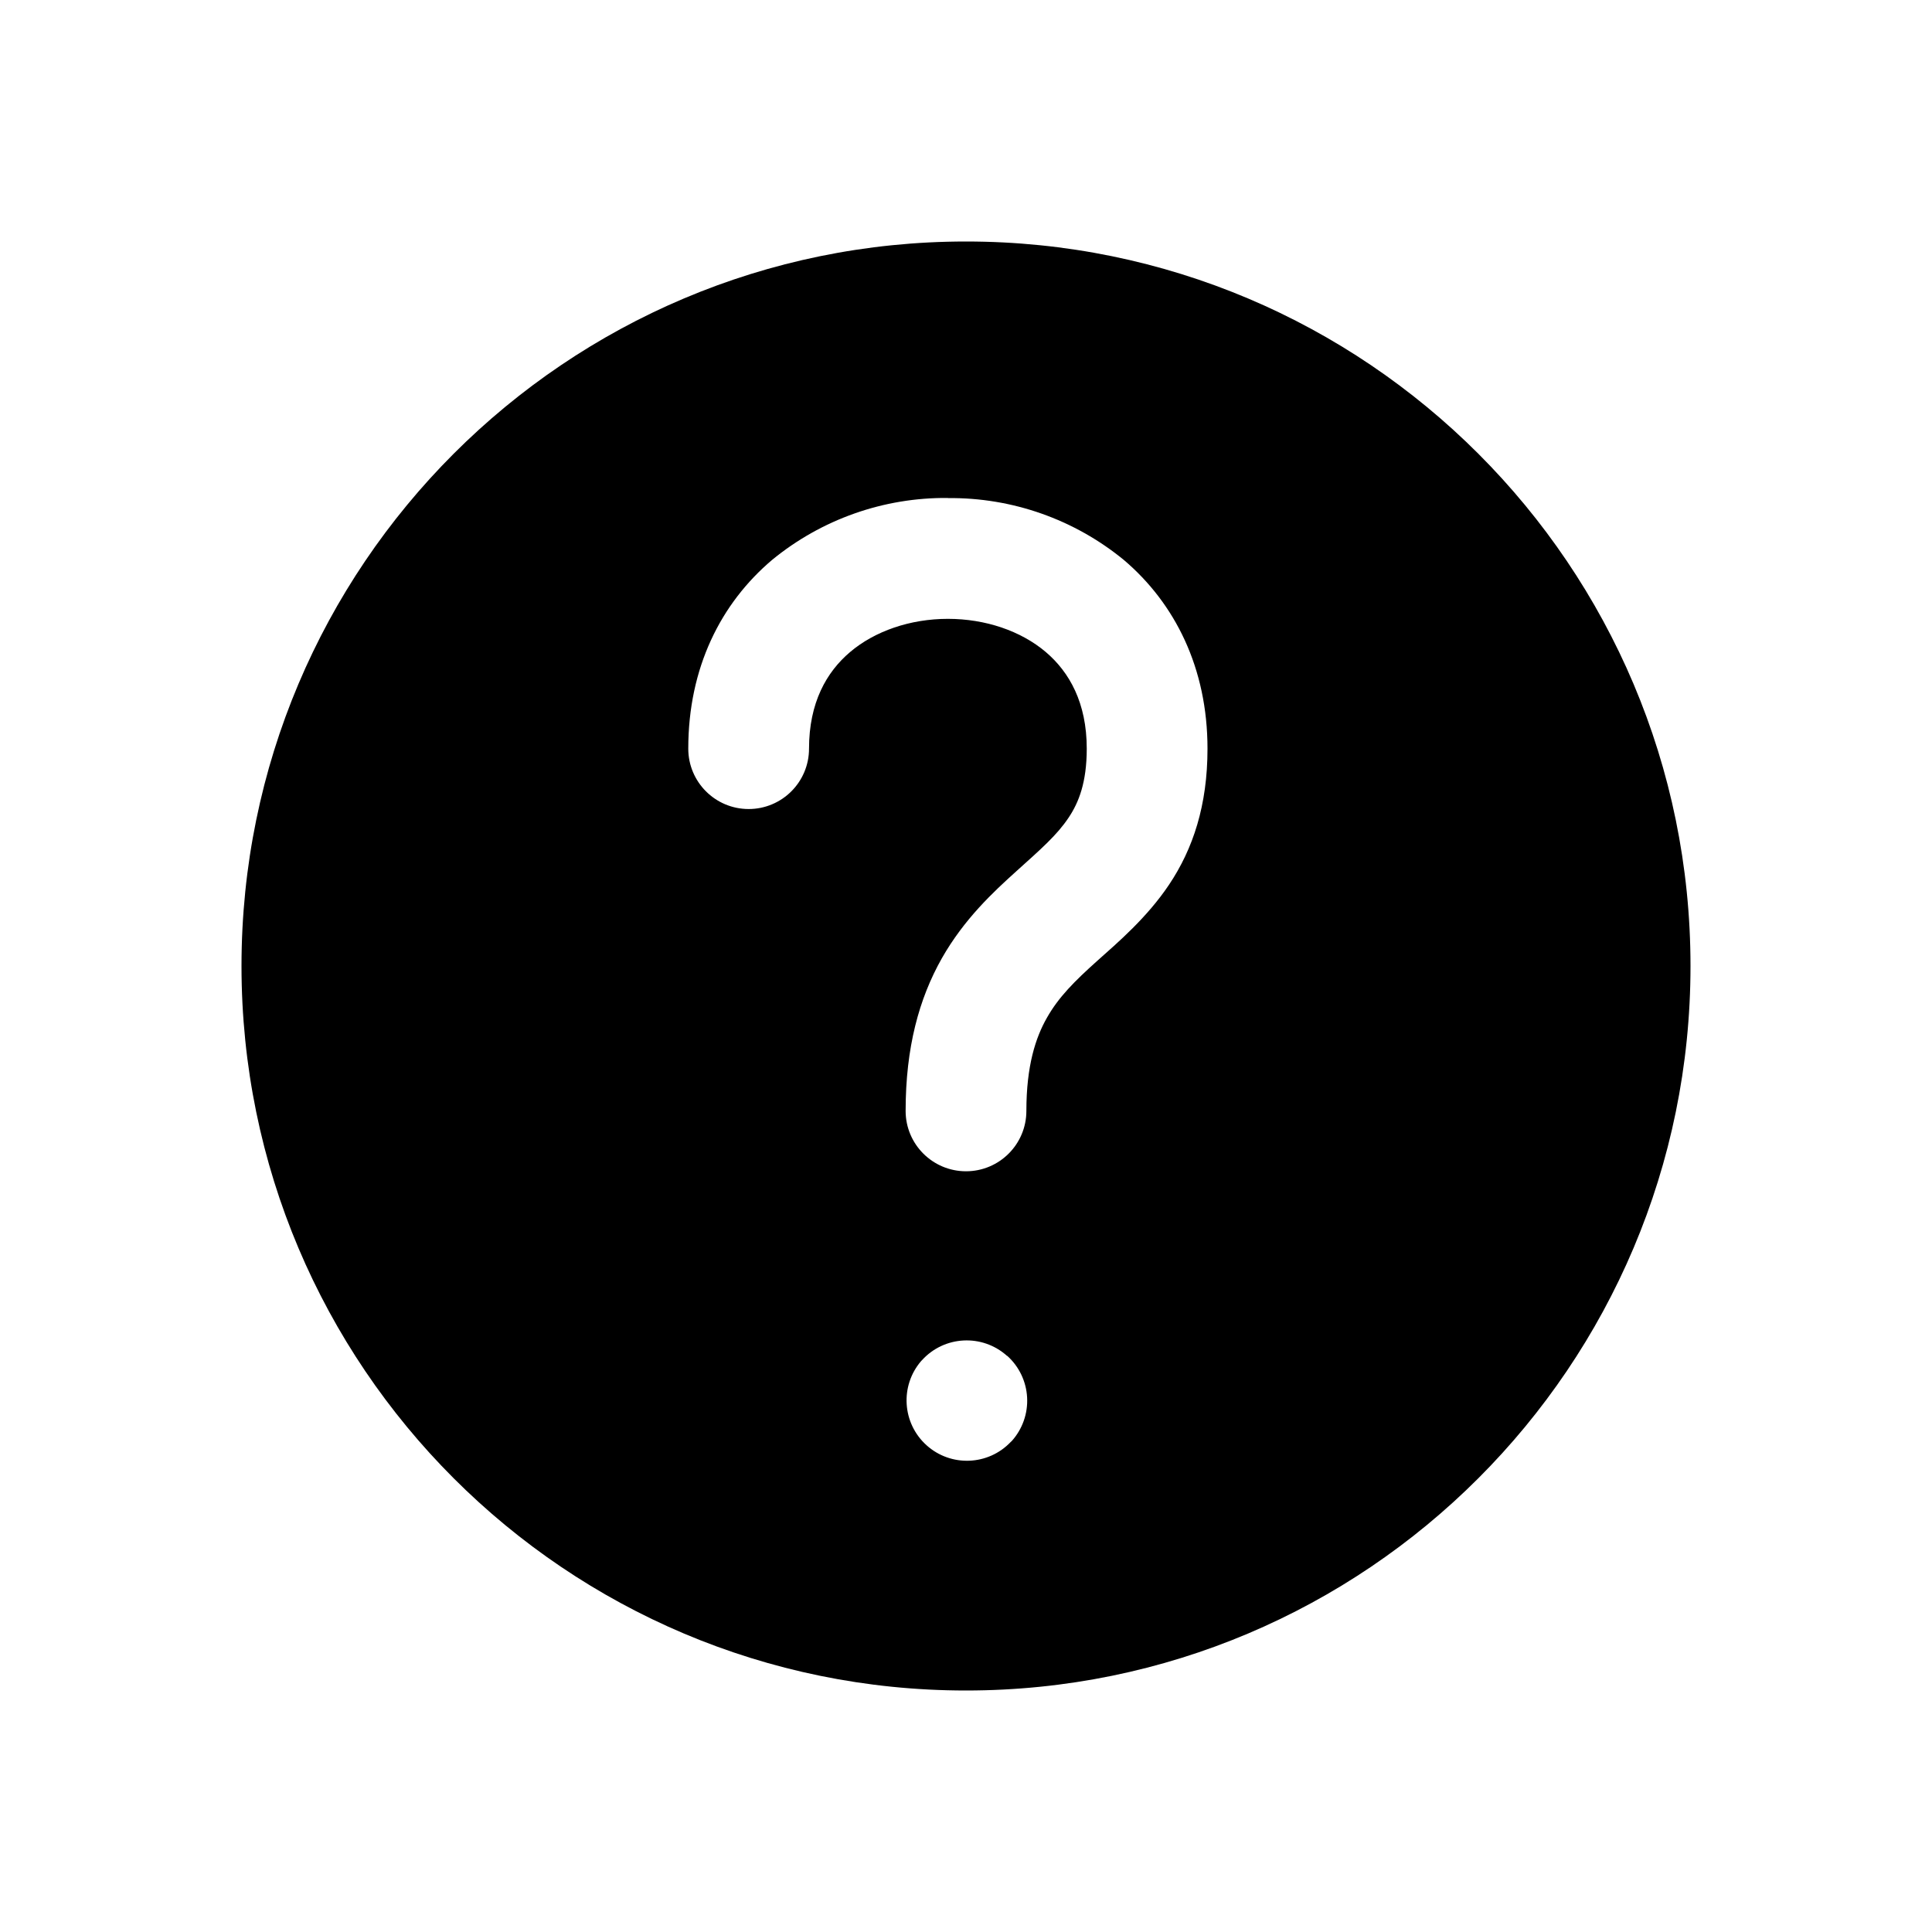
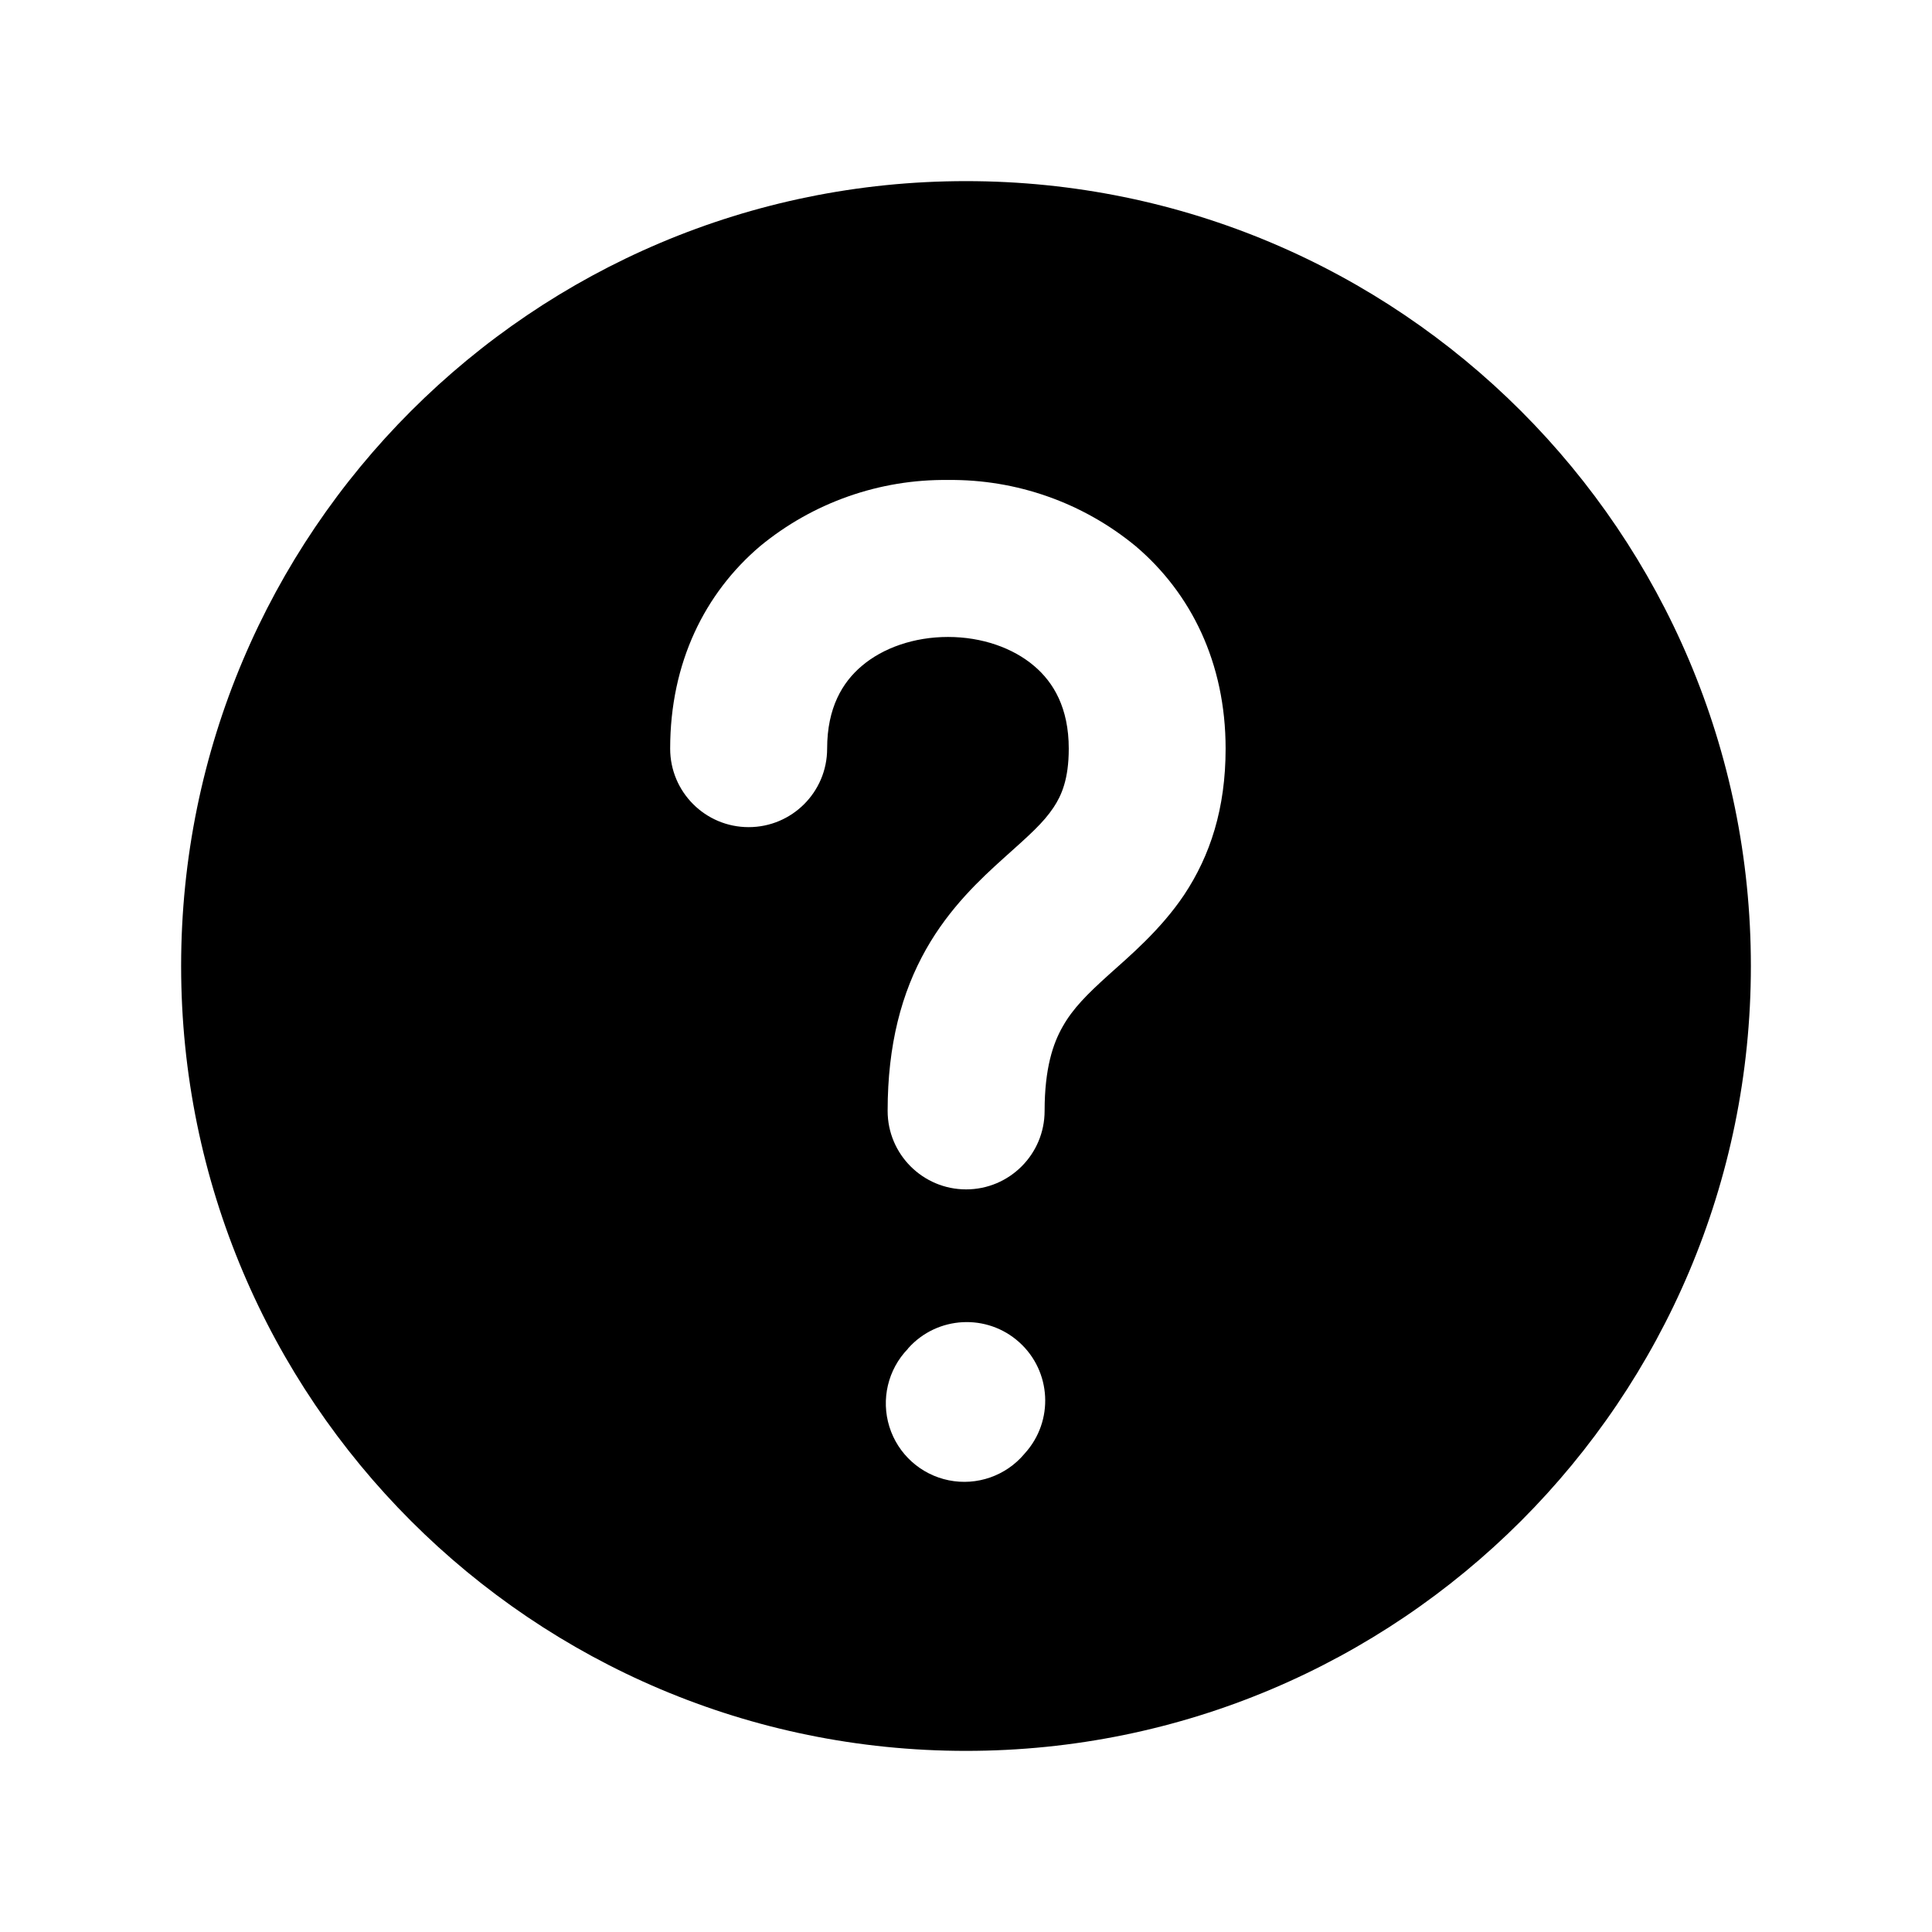
<svg xmlns="http://www.w3.org/2000/svg" fill="none" viewBox="0 0 16 16">
-   <path fill="currentColor" fill-rule="evenodd" d="M8 2a6 6 0 1 1 0 12A6 6 0 0 1 8 2m.34 9.229a.5.5 0 0 0-.705.036l-.006.006a.5.5 0 0 0 .742.67l.007-.006a.5.5 0 0 0-.037-.707m-.49-7.104a2.26 2.26 0 0 0-1.457.513C5.969 4.997 5.7 5.53 5.7 6.2a.5.5 0 0 0 1 0c0-.38.144-.634.34-.8.205-.174.499-.275.81-.275s.605.1.811.275c.195.166.339.42.339.8 0 .281-.067.447-.15.571-.098.147-.229.26-.434.445-.191.172-.432.396-.616.72-.189.334-.3.74-.3 1.264a.5.5 0 0 0 1 0c0-.375.077-.608.17-.771.097-.172.231-.305.415-.47.17-.152.413-.358.597-.633C9.88 7.03 10 6.67 10 6.2c0-.669-.27-1.203-.692-1.562a2.26 2.26 0 0 0-1.457-.513" clip-rule="evenodd" />
+   <path fill="currentColor" fill-rule="evenodd" d="M8 1.5a6.5 6.5 0 1 1 0 13 6.5 6.5 0 0 1 0-13m.441 9.616a.65.65 0 0 0-.918.048l-.005.007a.65.65 0 1 0 .965.87l.006-.007a.65.65 0 0 0-.048-.918m-.59-7.141a2.4 2.4 0 0 0-1.556.548c-.458.389-.745.965-.745 1.677a.65.65 0 0 0 1.3 0c0-.338.126-.549.287-.685.175-.149.432-.24.714-.24s.538.091.713.24c.161.136.287.348.287.685 0 .253-.06.388-.126.487-.085.128-.199.228-.41.417-.192.173-.45.411-.646.758-.203.359-.318.791-.318 1.338a.65.65 0 1 0 1.3 0c0-.353.07-.559.149-.697.084-.15.202-.268.385-.433.163-.147.425-.366.622-.66.215-.324.343-.713.343-1.21 0-.712-.287-1.288-.745-1.677a2.4 2.4 0 0 0-1.554-.548" clip-rule="evenodd" />
</svg>
